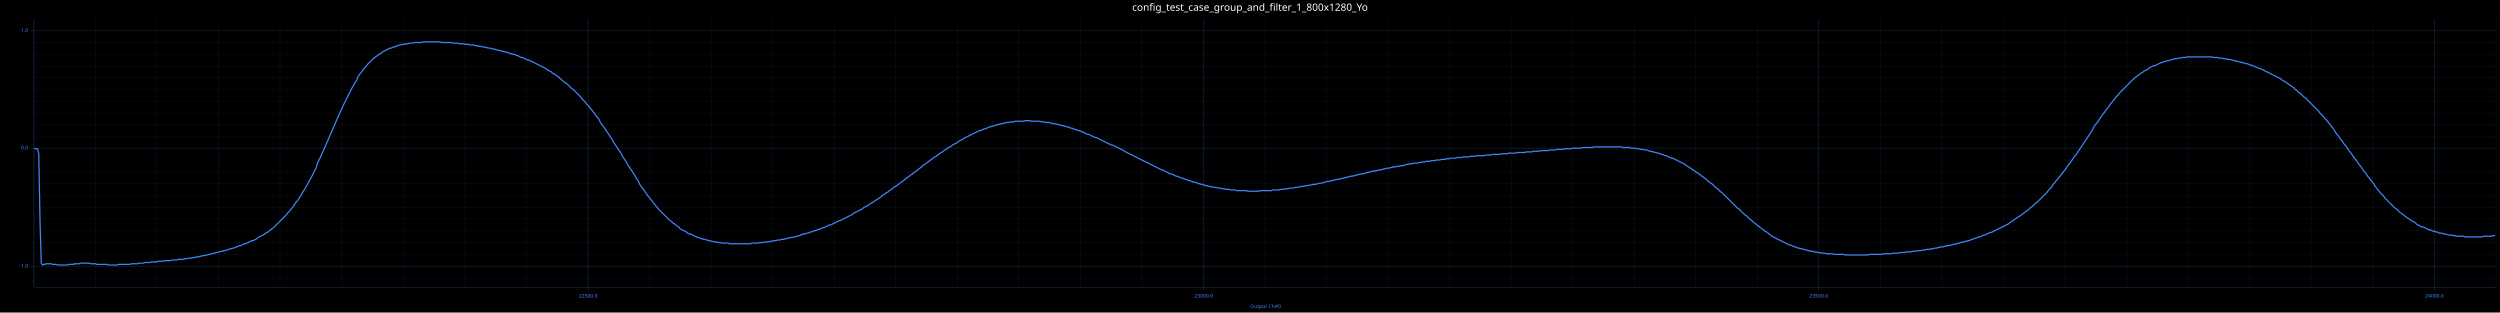
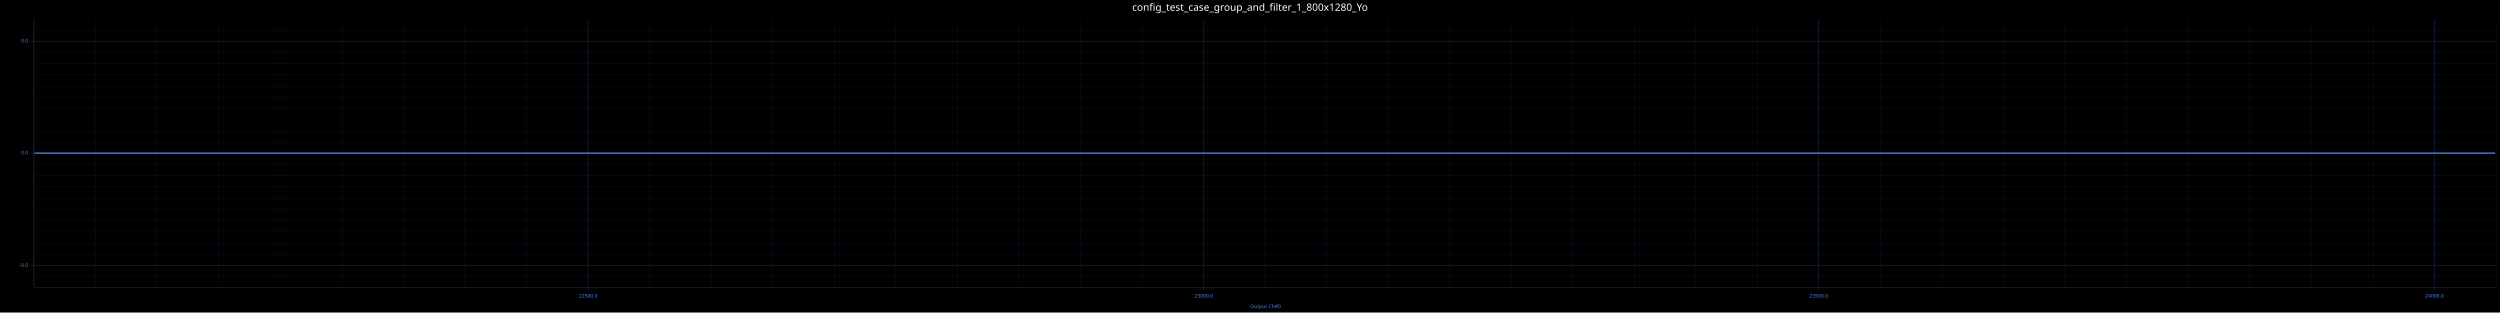
<svg xmlns="http://www.w3.org/2000/svg" width="100%" height="100%" preserveAspectRatio="xMidYMid meet" viewBox="0 0 4000 500">
  <rect x="0" y="0" width="4000" height="500" opacity="1" fill="#000000" stroke="none" />
  <text x="2000" y="5" dy="0.76em" text-anchor="middle" font-family="sans-serif" font-size="16.129" opacity="1" fill="#FFFFFF">
config_test_case_group_and_filter_1_800x1280_Yo
</text>
  <line opacity="0.1" stroke="#4285F4" stroke-width="1" x1="55" y1="459" x2="55" y2="31" />
  <line opacity="0.1" stroke="#4285F4" stroke-width="1" x1="153" y1="459" x2="153" y2="31" />
  <line opacity="0.1" stroke="#4285F4" stroke-width="1" x1="251" y1="459" x2="251" y2="31" />
  <line opacity="0.1" stroke="#4285F4" stroke-width="1" x1="350" y1="459" x2="350" y2="31" />
  <line opacity="0.1" stroke="#4285F4" stroke-width="1" x1="448" y1="459" x2="448" y2="31" />
  <line opacity="0.1" stroke="#4285F4" stroke-width="1" x1="547" y1="459" x2="547" y2="31" />
  <line opacity="0.1" stroke="#4285F4" stroke-width="1" x1="645" y1="459" x2="645" y2="31" />
  <line opacity="0.1" stroke="#4285F4" stroke-width="1" x1="744" y1="459" x2="744" y2="31" />
  <line opacity="0.1" stroke="#4285F4" stroke-width="1" x1="842" y1="459" x2="842" y2="31" />
  <line opacity="0.1" stroke="#4285F4" stroke-width="1" x1="941" y1="459" x2="941" y2="31" />
  <line opacity="0.1" stroke="#4285F4" stroke-width="1" x1="1039" y1="459" x2="1039" y2="31" />
  <line opacity="0.1" stroke="#4285F4" stroke-width="1" x1="1138" y1="459" x2="1138" y2="31" />
  <line opacity="0.1" stroke="#4285F4" stroke-width="1" x1="1236" y1="459" x2="1236" y2="31" />
  <line opacity="0.1" stroke="#4285F4" stroke-width="1" x1="1335" y1="459" x2="1335" y2="31" />
  <line opacity="0.1" stroke="#4285F4" stroke-width="1" x1="1433" y1="459" x2="1433" y2="31" />
  <line opacity="0.1" stroke="#4285F4" stroke-width="1" x1="1532" y1="459" x2="1532" y2="31" />
  <line opacity="0.1" stroke="#4285F4" stroke-width="1" x1="1630" y1="459" x2="1630" y2="31" />
  <line opacity="0.1" stroke="#4285F4" stroke-width="1" x1="1729" y1="459" x2="1729" y2="31" />
  <line opacity="0.1" stroke="#4285F4" stroke-width="1" x1="1827" y1="459" x2="1827" y2="31" />
  <line opacity="0.1" stroke="#4285F4" stroke-width="1" x1="1926" y1="459" x2="1926" y2="31" />
  <line opacity="0.1" stroke="#4285F4" stroke-width="1" x1="2024" y1="459" x2="2024" y2="31" />
  <line opacity="0.1" stroke="#4285F4" stroke-width="1" x1="2122" y1="459" x2="2122" y2="31" />
  <line opacity="0.1" stroke="#4285F4" stroke-width="1" x1="2221" y1="459" x2="2221" y2="31" />
  <line opacity="0.1" stroke="#4285F4" stroke-width="1" x1="2319" y1="459" x2="2319" y2="31" />
  <line opacity="0.1" stroke="#4285F4" stroke-width="1" x1="2418" y1="459" x2="2418" y2="31" />
  <line opacity="0.1" stroke="#4285F4" stroke-width="1" x1="2516" y1="459" x2="2516" y2="31" />
  <line opacity="0.1" stroke="#4285F4" stroke-width="1" x1="2615" y1="459" x2="2615" y2="31" />
  <line opacity="0.1" stroke="#4285F4" stroke-width="1" x1="2713" y1="459" x2="2713" y2="31" />
  <line opacity="0.1" stroke="#4285F4" stroke-width="1" x1="2812" y1="459" x2="2812" y2="31" />
  <line opacity="0.1" stroke="#4285F4" stroke-width="1" x1="2910" y1="459" x2="2910" y2="31" />
  <line opacity="0.1" stroke="#4285F4" stroke-width="1" x1="3009" y1="459" x2="3009" y2="31" />
  <line opacity="0.1" stroke="#4285F4" stroke-width="1" x1="3107" y1="459" x2="3107" y2="31" />
  <line opacity="0.1" stroke="#4285F4" stroke-width="1" x1="3206" y1="459" x2="3206" y2="31" />
  <line opacity="0.1" stroke="#4285F4" stroke-width="1" x1="3304" y1="459" x2="3304" y2="31" />
  <line opacity="0.1" stroke="#4285F4" stroke-width="1" x1="3403" y1="459" x2="3403" y2="31" />
  <line opacity="0.1" stroke="#4285F4" stroke-width="1" x1="3501" y1="459" x2="3501" y2="31" />
  <line opacity="0.1" stroke="#4285F4" stroke-width="1" x1="3600" y1="459" x2="3600" y2="31" />
  <line opacity="0.1" stroke="#4285F4" stroke-width="1" x1="3698" y1="459" x2="3698" y2="31" />
  <line opacity="0.1" stroke="#4285F4" stroke-width="1" x1="3797" y1="459" x2="3797" y2="31" />
  <line opacity="0.1" stroke="#4285F4" stroke-width="1" x1="3895" y1="459" x2="3895" y2="31" />
  <line opacity="0.1" stroke="#4285F4" stroke-width="1" x1="3994" y1="459" x2="3994" y2="31" />
-   <line opacity="0.1" stroke="#4285F4" stroke-width="1" x1="55" y1="445" x2="3994" y2="445" />
-   <line opacity="0.1" stroke="#4285F4" stroke-width="1" x1="55" y1="426" x2="3994" y2="426" />
+   <line opacity="0.1" stroke="#4285F4" stroke-width="1" x1="55" y1="443" x2="3994" y2="443" />
+   <line opacity="0.1" stroke="#4285F4" stroke-width="1" x1="55" y1="425" x2="3994" y2="425" />
  <line opacity="0.1" stroke="#4285F4" stroke-width="1" x1="55" y1="407" x2="3994" y2="407" />
-   <line opacity="0.1" stroke="#4285F4" stroke-width="1" x1="55" y1="388" x2="3994" y2="388" />
-   <line opacity="0.1" stroke="#4285F4" stroke-width="1" x1="55" y1="369" x2="3994" y2="369" />
-   <line opacity="0.1" stroke="#4285F4" stroke-width="1" x1="55" y1="350" x2="3994" y2="350" />
-   <line opacity="0.1" stroke="#4285F4" stroke-width="1" x1="55" y1="332" x2="3994" y2="332" />
-   <line opacity="0.1" stroke="#4285F4" stroke-width="1" x1="55" y1="313" x2="3994" y2="313" />
-   <line opacity="0.1" stroke="#4285F4" stroke-width="1" x1="55" y1="294" x2="3994" y2="294" />
-   <line opacity="0.1" stroke="#4285F4" stroke-width="1" x1="55" y1="275" x2="3994" y2="275" />
-   <line opacity="0.1" stroke="#4285F4" stroke-width="1" x1="55" y1="256" x2="3994" y2="256" />
-   <line opacity="0.1" stroke="#4285F4" stroke-width="1" x1="55" y1="237" x2="3994" y2="237" />
-   <line opacity="0.1" stroke="#4285F4" stroke-width="1" x1="55" y1="219" x2="3994" y2="219" />
-   <line opacity="0.1" stroke="#4285F4" stroke-width="1" x1="55" y1="200" x2="3994" y2="200" />
-   <line opacity="0.1" stroke="#4285F4" stroke-width="1" x1="55" y1="181" x2="3994" y2="181" />
-   <line opacity="0.1" stroke="#4285F4" stroke-width="1" x1="55" y1="162" x2="3994" y2="162" />
-   <line opacity="0.1" stroke="#4285F4" stroke-width="1" x1="55" y1="143" x2="3994" y2="143" />
-   <line opacity="0.1" stroke="#4285F4" stroke-width="1" x1="55" y1="124" x2="3994" y2="124" />
-   <line opacity="0.1" stroke="#4285F4" stroke-width="1" x1="55" y1="106" x2="3994" y2="106" />
-   <line opacity="0.1" stroke="#4285F4" stroke-width="1" x1="55" y1="87" x2="3994" y2="87" />
-   <line opacity="0.1" stroke="#4285F4" stroke-width="1" x1="55" y1="68" x2="3994" y2="68" />
+   <line opacity="0.1" stroke="#4285F4" stroke-width="1" x1="55" y1="389" x2="3994" y2="389" />
+   <line opacity="0.1" stroke="#4285F4" stroke-width="1" x1="55" y1="371" x2="3994" y2="371" />
+   <line opacity="0.1" stroke="#4285F4" stroke-width="1" x1="55" y1="353" x2="3994" y2="353" />
+   <line opacity="0.1" stroke="#4285F4" stroke-width="1" x1="55" y1="335" x2="3994" y2="335" />
+   <line opacity="0.1" stroke="#4285F4" stroke-width="1" x1="55" y1="317" x2="3994" y2="317" />
+   <line opacity="0.1" stroke="#4285F4" stroke-width="1" x1="55" y1="299" x2="3994" y2="299" />
+   <line opacity="0.1" stroke="#4285F4" stroke-width="1" x1="55" y1="281" x2="3994" y2="281" />
+   <line opacity="0.1" stroke="#4285F4" stroke-width="1" x1="55" y1="263" x2="3994" y2="263" />
+   <line opacity="0.1" stroke="#4285F4" stroke-width="1" x1="55" y1="245" x2="3994" y2="245" />
+   <line opacity="0.1" stroke="#4285F4" stroke-width="1" x1="55" y1="228" x2="3994" y2="228" />
+   <line opacity="0.1" stroke="#4285F4" stroke-width="1" x1="55" y1="210" x2="3994" y2="210" />
+   <line opacity="0.1" stroke="#4285F4" stroke-width="1" x1="55" y1="192" x2="3994" y2="192" />
+   <line opacity="0.1" stroke="#4285F4" stroke-width="1" x1="55" y1="174" x2="3994" y2="174" />
+   <line opacity="0.1" stroke="#4285F4" stroke-width="1" x1="55" y1="156" x2="3994" y2="156" />
+   <line opacity="0.1" stroke="#4285F4" stroke-width="1" x1="55" y1="138" x2="3994" y2="138" />
+   <line opacity="0.1" stroke="#4285F4" stroke-width="1" x1="55" y1="120" x2="3994" y2="120" />
+   <line opacity="0.1" stroke="#4285F4" stroke-width="1" x1="55" y1="102" x2="3994" y2="102" />
+   <line opacity="0.1" stroke="#4285F4" stroke-width="1" x1="55" y1="84" x2="3994" y2="84" />
+   <line opacity="0.1" stroke="#4285F4" stroke-width="1" x1="55" y1="66" x2="3994" y2="66" />
+   <line opacity="0.1" stroke="#4285F4" stroke-width="1" x1="55" y1="48" x2="3994" y2="48" />
  <text x="2025" y="495" dy="-0.5ex" text-anchor="middle" font-family="sans-serif" font-size="8.065" opacity="1" fill="#4285F4">
Output Ch#0
</text>
  <line opacity="0.2" stroke="#4285F4" stroke-width="1" x1="941" y1="459" x2="941" y2="31" />
  <line opacity="0.2" stroke="#4285F4" stroke-width="1" x1="1926" y1="459" x2="1926" y2="31" />
  <line opacity="0.2" stroke="#4285F4" stroke-width="1" x1="2910" y1="459" x2="2910" y2="31" />
  <line opacity="0.2" stroke="#4285F4" stroke-width="1" x1="3895" y1="459" x2="3895" y2="31" />
-   <line opacity="0.2" stroke="#4285F4" stroke-width="1" x1="55" y1="426" x2="3994" y2="426" />
-   <line opacity="0.2" stroke="#4285F4" stroke-width="1" x1="55" y1="237" x2="3994" y2="237" />
-   <line opacity="0.2" stroke="#4285F4" stroke-width="1" x1="55" y1="49" x2="3994" y2="49" />
+   <line opacity="0.2" stroke="#4285F4" stroke-width="1" x1="55" y1="425" x2="3994" y2="425" />
+   <line opacity="0.2" stroke="#4285F4" stroke-width="1" x1="55" y1="245" x2="3994" y2="245" />
+   <line opacity="0.2" stroke="#4285F4" stroke-width="1" x1="55" y1="66" x2="3994" y2="66" />
  <polyline fill="none" opacity="0.3" stroke="#4285F4" stroke-width="1" points="54,31 54,459 " />
-   <text x="45" y="426" dy="0.5ex" text-anchor="end" font-family="sans-serif" font-size="8.065" opacity="1" fill="#4285F4">
- -1.0
+   <text x="45" y="425" dy="0.5ex" text-anchor="end" font-family="sans-serif" font-size="8.065" opacity="1" fill="#4285F4">
+ -0.0
</text>
-   <polyline fill="none" opacity="0.3" stroke="#4285F4" stroke-width="1" points="49,426 54,426 " />
-   <text x="45" y="237" dy="0.5ex" text-anchor="end" font-family="sans-serif" font-size="8.065" opacity="1" fill="#4285F4">
+   <polyline fill="none" opacity="0.3" stroke="#4285F4" stroke-width="1" points="49,425 54,425 " />
+   <text x="45" y="245" dy="0.5ex" text-anchor="end" font-family="sans-serif" font-size="8.065" opacity="1" fill="#4285F4">
0.0
</text>
-   <polyline fill="none" opacity="0.3" stroke="#4285F4" stroke-width="1" points="49,237 54,237 " />
-   <text x="45" y="49" dy="0.5ex" text-anchor="end" font-family="sans-serif" font-size="8.065" opacity="1" fill="#4285F4">
- 1.0
+   <polyline fill="none" opacity="0.3" stroke="#4285F4" stroke-width="1" points="49,245 54,245 " />
+   <text x="45" y="66" dy="0.5ex" text-anchor="end" font-family="sans-serif" font-size="8.065" opacity="1" fill="#4285F4">
+ 0.0
</text>
-   <polyline fill="none" opacity="0.3" stroke="#4285F4" stroke-width="1" points="49,49 54,49 " />
+   <polyline fill="none" opacity="0.3" stroke="#4285F4" stroke-width="1" points="49,66 54,66 " />
  <polyline fill="none" opacity="0.3" stroke="#4285F4" stroke-width="1" points="55,460 3994,460 " />
  <text x="941" y="470" dy="0.76em" text-anchor="middle" font-family="sans-serif" font-size="8.065" opacity="1" fill="#4285F4">
22500.0
</text>
  <polyline fill="none" opacity="0.3" stroke="#4285F4" stroke-width="1" points="941,460 941,465 " />
  <text x="1926" y="470" dy="0.76em" text-anchor="middle" font-family="sans-serif" font-size="8.065" opacity="1" fill="#4285F4">
23000.0
</text>
  <polyline fill="none" opacity="0.3" stroke="#4285F4" stroke-width="1" points="1926,460 1926,465 " />
  <text x="2910" y="470" dy="0.76em" text-anchor="middle" font-family="sans-serif" font-size="8.065" opacity="1" fill="#4285F4">
23500.0
</text>
  <polyline fill="none" opacity="0.3" stroke="#4285F4" stroke-width="1" points="2910,460 2910,465 " />
  <text x="3895" y="470" dy="0.76em" text-anchor="middle" font-family="sans-serif" font-size="8.065" opacity="1" fill="#4285F4">
24000.0
</text>
  <polyline fill="none" opacity="0.3" stroke="#4285F4" stroke-width="1" points="3895,460 3895,465 " />
-   <polyline fill="none" opacity="1" stroke="#4285F4" stroke-width="2" points="55,237 56,238 58,238 60,238 62,246 64,352 66,421 68,424 70,423 72,423 74,422 76,422 78,422 80,422 82,422 84,423 86,423 88,423 90,423 92,424 94,424 96,424 98,424 100,424 102,424 104,424 106,424 108,424 110,423 112,423 114,423 116,423 118,423 119,422 121,422 123,422 125,422 127,422 129,421 131,421 133,421 135,421 137,421 139,421 141,421 143,421 145,422 147,422 149,422 151,422 153,422 155,423 157,423 159,423 161,423 163,423 165,423 167,423 169,423 171,423 173,424 175,424 177,424 179,424 181,424 183,424 184,424 186,424 188,424 190,423 192,423 194,423 196,423 198,423 200,423 202,423 204,423 206,423 208,423 210,422 212,422 214,422 216,422 218,422 220,422 222,421 224,421 226,421 228,421 230,421 232,420 234,420 236,420 238,420 240,420 242,419 244,419 246,419 248,419 249,419 251,419 253,418 255,418 257,418 259,418 261,418 263,417 265,417 267,417 269,417 271,417 273,417 275,416 277,416 279,416 281,416 283,416 285,415 287,415 289,415 291,415 293,415 295,414 297,414 299,414 301,413 303,413 305,413 307,413 309,412 311,412 313,412 314,411 316,411 318,411 320,410 322,410 324,409 326,409 328,409 330,408 332,408 334,407 336,407 338,406 340,406 342,405 344,405 346,404 348,404 350,403 352,403 354,402 356,402 358,401 360,401 362,400 364,400 366,399 368,398 370,398 372,397 374,397 376,396 377,395 379,395 381,394 383,393 385,393 387,392 389,391 391,390 393,390 395,389 397,388 399,387 401,386 403,385 405,385 407,384 409,383 411,382 413,380 415,379 417,378 419,377 421,376 423,375 425,373 427,372 429,371 431,369 433,368 435,366 437,365 439,363 441,361 442,360 444,358 446,356 448,354 450,352 452,350 454,348 456,346 458,344 460,341 462,339 464,337 466,334 468,332 470,329 472,326 474,323 476,321 478,318 480,315 482,312 484,308 486,305 488,302 490,298 492,295 494,291 496,287 498,284 500,280 502,276 504,272 506,268 507,264 509,259 511,255 513,251 515,246 517,242 519,237 521,233 523,228 525,224 527,219 529,214 531,210 533,205 535,201 537,196 539,191 541,187 543,182 545,178 547,174 549,169 551,165 553,161 555,157 557,153 559,149 561,145 563,141 565,138 567,134 569,131 571,128 572,124 574,121 576,118 578,116 580,113 582,110 584,108 586,106 588,103 590,101 592,99 594,97 596,95 598,93 600,92 602,90 604,89 606,87 608,86 610,85 612,83 614,82 616,81 618,80 620,79 622,78 624,77 626,77 628,76 630,75 632,75 634,74 636,73 637,73 639,72 641,72 643,71 645,71 647,71 649,70 651,70 653,70 655,69 657,69 659,69 661,69 663,68 665,68 667,68 669,68 671,68 673,68 675,68 677,67 679,67 681,67 683,67 685,67 687,67 689,67 691,67 693,67 695,67 697,67 699,67 700,67 702,67 704,67 706,68 708,68 710,68 712,68 714,68 716,68 718,68 720,68 722,68 724,69 726,69 728,69 730,69 732,69 734,70 736,70 738,70 740,70 742,70 744,71 746,71 748,71 750,71 752,72 754,72 756,72 758,72 760,73 762,73 764,73 765,74 767,74 769,74 771,75 773,75 775,75 777,76 779,76 781,77 783,77 785,77 787,78 789,78 791,79 793,79 795,80 797,80 799,81 801,81 803,82 805,82 807,83 809,83 811,84 813,84 815,85 817,86 819,86 821,87 823,87 825,88 827,89 829,89 830,90 832,91 834,92 836,92 838,93 840,94 842,95 844,96 846,96 848,97 850,98 852,99 854,100 856,101 858,102 860,103 862,104 864,105 866,106 868,107 870,108 872,109 874,110 876,112 878,113 880,114 882,115 884,117 886,118 888,119 890,121 892,122 894,123 895,125 897,126 899,128 901,130 903,131 905,133 907,134 909,136 911,138 913,140 915,142 917,143 919,145 921,147 923,149 925,151 927,153 929,155 931,158 933,160 935,162 937,164 939,167 941,169 943,171 945,174 947,176 949,179 951,181 953,184 955,187 957,189 959,192 960,195 962,198 964,201 966,203 968,206 970,209 972,212 974,215 976,218 978,221 980,224 982,228 984,231 986,234 988,237 990,240 992,243 994,246 996,250 998,253 1000,256 1002,259 1004,263 1006,266 1008,269 1010,272 1012,275 1014,278 1016,281 1018,285 1020,288 1022,291 1023,294 1025,297 1027,300 1029,302 1031,305 1033,308 1035,311 1037,314 1039,316 1041,319 1043,321 1045,324 1047,326 1049,329 1051,331 1053,334 1055,336 1057,338 1059,340 1061,342 1063,344 1065,346 1067,348 1069,350 1071,352 1073,353 1075,355 1077,357 1079,358 1081,360 1083,361 1085,363 1087,364 1088,366 1090,367 1092,368 1094,369 1096,370 1098,371 1100,373 1102,374 1104,374 1106,375 1108,376 1110,377 1112,378 1114,379 1116,380 1118,380 1120,381 1122,382 1124,382 1126,383 1128,383 1130,384 1132,384 1134,385 1136,385 1138,386 1140,386 1142,387 1144,387 1146,387 1148,388 1150,388 1152,388 1153,388 1155,389 1157,389 1159,389 1161,389 1163,389 1165,389 1167,390 1169,390 1171,390 1173,390 1175,390 1177,390 1179,390 1181,390 1183,390 1185,390 1187,390 1189,390 1191,390 1193,390 1195,390 1197,390 1199,390 1201,390 1203,389 1205,389 1207,389 1209,389 1211,389 1213,389 1215,388 1217,388 1218,388 1220,388 1222,388 1224,387 1226,387 1228,387 1230,387 1232,386 1234,386 1236,386 1238,385 1240,385 1242,385 1244,384 1246,384 1248,384 1250,383 1252,383 1254,383 1256,382 1258,382 1260,381 1262,381 1264,380 1266,380 1268,380 1270,379 1272,379 1274,378 1276,378 1278,377 1280,377 1281,376 1283,375 1285,375 1287,374 1289,374 1291,373 1293,373 1295,372 1297,371 1299,371 1301,370 1303,369 1305,369 1307,368 1309,367 1311,367 1313,366 1315,365 1317,364 1319,364 1321,363 1323,362 1325,361 1327,360 1329,360 1331,359 1333,358 1335,357 1337,356 1339,355 1341,354 1343,353 1345,353 1346,352 1348,351 1350,350 1352,349 1354,348 1356,347 1358,346 1360,345 1362,344 1364,343 1366,341 1368,340 1370,339 1372,338 1374,337 1376,336 1378,335 1380,334 1382,332 1384,331 1386,330 1388,329 1390,328 1392,326 1394,325 1396,324 1398,323 1400,321 1402,320 1404,319 1406,317 1408,316 1410,315 1411,313 1413,312 1415,311 1417,309 1419,308 1421,307 1423,305 1425,304 1427,302 1429,301 1431,299 1433,298 1435,297 1437,295 1439,294 1441,292 1443,291 1445,289 1447,288 1449,286 1451,285 1453,283 1455,282 1457,280 1459,279 1461,277 1463,276 1465,274 1467,273 1469,271 1471,270 1473,268 1475,267 1476,265 1478,264 1480,263 1482,261 1484,260 1486,258 1488,257 1490,255 1492,254 1494,252 1496,251 1498,250 1500,248 1502,247 1504,245 1506,244 1508,243 1510,241 1512,240 1514,239 1516,237 1518,236 1520,235 1522,234 1524,232 1526,231 1528,230 1530,229 1532,228 1534,226 1536,225 1538,224 1540,223 1541,222 1543,221 1545,220 1547,219 1549,218 1551,217 1553,216 1555,215 1557,214 1559,213 1561,212 1563,211 1565,210 1567,209 1569,209 1571,208 1573,207 1575,206 1577,206 1579,205 1581,204 1583,203 1585,203 1587,202 1589,202 1591,201 1593,200 1595,200 1597,199 1599,199 1601,198 1603,198 1604,198 1606,197 1608,197 1610,196 1612,196 1614,196 1616,195 1618,195 1620,195 1622,195 1624,194 1626,194 1628,194 1630,194 1632,194 1634,194 1636,194 1638,194 1640,193 1642,193 1644,193 1646,193 1648,193 1650,194 1652,194 1654,194 1656,194 1658,194 1660,194 1662,194 1664,194 1666,195 1668,195 1669,195 1671,195 1673,196 1675,196 1677,196 1679,196 1681,197 1683,197 1685,198 1687,198 1689,198 1691,199 1693,199 1695,200 1697,200 1699,201 1701,201 1703,202 1705,202 1707,203 1709,203 1711,204 1713,205 1715,205 1717,206 1719,207 1721,207 1723,208 1725,209 1727,209 1729,210 1731,211 1733,211 1734,212 1736,213 1738,214 1740,215 1742,215 1744,216 1746,217 1748,218 1750,219 1752,220 1754,220 1756,221 1758,222 1760,223 1762,224 1764,225 1766,226 1768,227 1770,228 1772,229 1774,230 1776,231 1778,232 1780,232 1782,233 1784,234 1786,235 1788,236 1790,237 1792,238 1794,239 1796,240 1798,241 1799,242 1801,243 1803,244 1805,245 1807,246 1809,247 1811,248 1813,249 1815,250 1817,251 1819,252 1821,253 1823,254 1825,255 1827,256 1829,257 1831,258 1833,259 1835,260 1837,261 1839,262 1841,263 1843,264 1845,265 1847,266 1849,267 1851,268 1853,269 1855,270 1857,271 1859,272 1861,272 1863,273 1864,274 1866,275 1868,276 1870,277 1872,278 1874,278 1876,279 1878,280 1880,281 1882,282 1884,282 1886,283 1888,284 1890,285 1892,285 1894,286 1896,287 1898,287 1900,288 1902,289 1904,289 1906,290 1908,291 1910,291 1912,292 1914,292 1916,293 1918,294 1920,294 1922,295 1924,295 1926,296 1927,296 1929,297 1931,297 1933,298 1935,298 1937,299 1939,299 1941,299 1943,300 1945,300 1947,300 1949,301 1951,301 1953,301 1955,302 1957,302 1959,302 1961,303 1963,303 1965,303 1967,303 1969,304 1971,304 1973,304 1975,304 1977,304 1979,305 1981,305 1983,305 1985,305 1987,305 1989,305 1991,305 1992,305 1994,305 1996,306 1998,306 2000,306 2002,306 2004,306 2006,306 2008,306 2010,306 2012,306 2014,306 2016,305 2018,305 2020,305 2022,305 2024,305 2026,305 2028,305 2030,305 2032,305 2034,305 2036,304 2038,304 2040,304 2042,304 2044,304 2046,304 2048,303 2050,303 2052,303 2054,303 2056,302 2057,302 2059,302 2061,302 2063,301 2065,301 2067,301 2069,301 2071,300 2073,300 2075,300 2077,299 2079,299 2081,299 2083,298 2085,298 2087,298 2089,297 2091,297 2093,297 2095,296 2097,296 2099,296 2101,295 2103,295 2105,295 2107,294 2109,294 2111,293 2113,293 2115,293 2117,292 2119,292 2121,291 2122,291 2124,290 2126,290 2128,290 2130,289 2132,289 2134,288 2136,288 2138,287 2140,287 2142,287 2144,286 2146,286 2148,285 2150,285 2152,284 2154,284 2156,283 2158,283 2160,282 2162,282 2164,282 2166,281 2168,281 2170,280 2172,280 2174,279 2176,279 2178,278 2180,278 2182,278 2184,277 2186,277 2187,276 2189,276 2191,275 2193,275 2195,274 2197,274 2199,274 2201,273 2203,273 2205,272 2207,272 2209,272 2211,271 2213,271 2215,270 2217,270 2219,269 2221,269 2223,269 2225,268 2227,268 2229,267 2231,267 2233,267 2235,266 2237,266 2239,266 2241,265 2243,265 2245,265 2247,264 2249,264 2250,263 2252,263 2254,263 2256,262 2258,262 2260,262 2262,261 2264,261 2266,261 2268,261 2270,260 2272,260 2274,260 2276,259 2278,259 2280,259 2282,258 2284,258 2286,258 2288,258 2290,257 2292,257 2294,257 2296,257 2298,256 2300,256 2302,256 2304,256 2306,255 2308,255 2310,255 2312,255 2314,254 2315,254 2317,254 2319,254 2321,253 2323,253 2325,253 2327,253 2329,253 2331,252 2333,252 2335,252 2337,252 2339,252 2341,251 2343,251 2345,251 2347,251 2349,251 2351,251 2353,250 2355,250 2357,250 2359,250 2361,250 2363,249 2365,249 2367,249 2369,249 2371,249 2373,249 2375,249 2377,248 2379,248 2380,248 2382,248 2384,248 2386,248 2388,247 2390,247 2392,247 2394,247 2396,247 2398,247 2400,247 2402,246 2404,246 2406,246 2408,246 2410,246 2412,246 2414,245 2416,245 2418,245 2420,245 2422,245 2424,245 2426,245 2428,244 2430,244 2432,244 2434,244 2436,244 2438,244 2440,244 2442,243 2444,243 2445,243 2447,243 2449,243 2451,243 2453,242 2455,242 2457,242 2459,242 2461,242 2463,242 2465,241 2467,241 2469,241 2471,241 2473,241 2475,241 2477,241 2479,240 2481,240 2483,240 2485,240 2487,240 2489,240 2491,239 2493,239 2495,239 2497,239 2499,239 2501,239 2503,238 2505,238 2507,238 2508,238 2510,238 2512,238 2514,238 2516,237 2518,237 2520,237 2522,237 2524,237 2526,237 2528,237 2530,237 2532,236 2534,236 2536,236 2538,236 2540,236 2542,236 2544,236 2546,236 2548,236 2550,235 2552,235 2554,235 2556,235 2558,235 2560,235 2562,235 2564,235 2566,235 2568,235 2570,235 2572,235 2573,235 2575,235 2577,235 2579,235 2581,235 2583,235 2585,235 2587,235 2589,235 2591,235 2593,235 2595,235 2597,236 2599,236 2601,236 2603,236 2605,236 2607,236 2609,237 2611,237 2613,237 2615,237 2617,237 2619,238 2621,238 2623,238 2625,239 2627,239 2629,239 2631,240 2633,240 2635,240 2637,241 2638,241 2640,242 2642,242 2644,243 2646,243 2648,244 2650,244 2652,245 2654,245 2656,246 2658,247 2660,247 2662,248 2664,249 2666,249 2668,250 2670,251 2672,252 2674,253 2676,253 2678,254 2680,255 2682,256 2684,257 2686,258 2688,259 2690,260 2692,261 2694,262 2696,263 2698,265 2700,266 2702,267 2703,268 2705,269 2707,271 2709,272 2711,273 2713,275 2715,276 2717,277 2719,279 2721,280 2723,282 2725,283 2727,285 2729,286 2731,288 2733,290 2735,291 2737,293 2739,294 2741,296 2743,298 2745,300 2747,301 2749,303 2751,305 2753,307 2755,308 2757,310 2759,312 2761,314 2763,316 2765,318 2767,320 2768,321 2770,323 2772,325 2774,327 2776,329 2778,331 2780,333 2782,334 2784,336 2786,338 2788,340 2790,342 2792,344 2794,345 2796,347 2798,349 2800,351 2802,352 2804,354 2806,356 2808,357 2810,359 2812,361 2814,362 2816,364 2818,365 2820,367 2822,368 2824,370 2826,371 2828,372 2830,374 2831,375 2833,376 2835,378 2837,379 2839,380 2841,381 2843,382 2845,383 2847,384 2849,385 2851,386 2853,387 2855,388 2857,389 2859,390 2861,391 2863,392 2865,392 2867,393 2869,394 2871,395 2873,395 2875,396 2877,397 2879,397 2881,398 2883,398 2885,399 2887,399 2889,400 2891,400 2893,401 2895,401 2896,402 2898,402 2900,402 2902,403 2904,403 2906,403 2908,404 2910,404 2912,404 2914,405 2916,405 2918,405 2920,405 2922,406 2924,406 2926,406 2928,406 2930,406 2932,406 2934,407 2936,407 2938,407 2940,407 2942,407 2944,407 2946,407 2948,407 2950,407 2952,408 2954,408 2956,408 2958,408 2960,408 2961,408 2963,408 2965,408 2967,408 2969,408 2971,408 2973,408 2975,408 2977,408 2979,408 2981,408 2983,408 2985,408 2987,408 2989,408 2991,407 2993,407 2995,407 2997,407 2999,407 3001,407 3003,407 3005,407 3007,407 3009,407 3011,407 3013,406 3015,406 3017,406 3019,406 3021,406 3023,406 3025,406 3026,406 3028,405 3030,405 3032,405 3034,405 3036,405 3038,405 3040,404 3042,404 3044,404 3046,404 3048,404 3050,403 3052,403 3054,403 3056,403 3058,403 3060,402 3062,402 3064,402 3066,402 3068,401 3070,401 3072,401 3074,401 3076,400 3078,400 3080,400 3082,399 3084,399 3086,399 3088,399 3090,398 3091,398 3093,398 3095,397 3097,397 3099,397 3101,396 3103,396 3105,395 3107,395 3109,395 3111,394 3113,394 3115,393 3117,393 3119,393 3121,392 3123,392 3125,391 3127,391 3129,390 3131,390 3133,389 3135,389 3137,388 3139,388 3141,387 3143,387 3145,386 3147,386 3149,385 3151,385 3153,384 3154,383 3156,383 3158,382 3160,381 3162,381 3164,380 3166,379 3168,379 3170,378 3172,377 3174,376 3176,376 3178,375 3180,374 3182,373 3184,372 3186,372 3188,371 3190,370 3192,369 3194,368 3196,367 3198,366 3200,365 3202,364 3204,363 3206,362 3208,361 3210,360 3212,359 3214,358 3216,356 3218,355 3219,354 3221,353 3223,351 3225,350 3227,349 3229,347 3231,346 3233,345 3235,343 3237,342 3239,340 3241,339 3243,337 3245,336 3247,334 3249,332 3251,331 3253,329 3255,327 3257,325 3259,324 3261,322 3263,320 3265,318 3267,316 3269,314 3271,312 3273,310 3275,308 3277,305 3279,303 3281,301 3283,299 3284,296 3286,294 3288,292 3290,289 3292,287 3294,284 3296,282 3298,279 3300,277 3302,274 3304,272 3306,269 3308,266 3310,263 3312,261 3314,258 3316,255 3318,252 3320,249 3322,247 3324,244 3326,241 3328,238 3330,235 3332,232 3334,229 3336,226 3338,223 3340,220 3342,217 3344,214 3346,211 3348,208 3349,205 3351,202 3353,199 3355,197 3357,194 3359,191 3361,188 3363,185 3365,182 3367,180 3369,177 3371,174 3373,172 3375,169 3377,166 3379,164 3381,161 3383,159 3385,156 3387,154 3389,152 3391,149 3393,147 3395,145 3397,143 3399,141 3401,139 3403,137 3405,135 3407,133 3409,131 3411,129 3412,128 3414,126 3416,124 3418,123 3420,121 3422,120 3424,118 3426,117 3428,116 3430,114 3432,113 3434,112 3436,111 3438,110 3440,108 3442,107 3444,106 3446,105 3448,105 3450,104 3452,103 3454,102 3456,101 3458,100 3460,100 3462,99 3464,98 3466,98 3468,97 3470,97 3472,96 3474,96 3476,95 3477,95 3479,94 3481,94 3483,94 3485,93 3487,93 3489,93 3491,92 3493,92 3495,92 3497,92 3499,91 3501,91 3503,91 3505,91 3507,91 3509,91 3511,91 3513,91 3515,91 3517,91 3519,91 3521,91 3523,91 3525,91 3527,91 3529,91 3531,91 3533,91 3535,91 3537,91 3539,91 3541,92 3542,92 3544,92 3546,92 3548,92 3550,93 3552,93 3554,93 3556,93 3558,94 3560,94 3562,94 3564,95 3566,95 3568,95 3570,96 3572,96 3574,97 3576,97 3578,98 3580,98 3582,99 3584,99 3586,100 3588,100 3590,101 3592,101 3594,102 3596,102 3598,103 3600,104 3602,104 3604,105 3606,106 3607,106 3609,107 3611,108 3613,109 3615,109 3617,110 3619,111 3621,112 3623,113 3625,114 3627,115 3629,116 3631,117 3633,118 3635,119 3637,120 3639,121 3641,122 3643,123 3645,124 3647,125 3649,126 3651,128 3653,129 3655,130 3657,131 3659,133 3661,134 3663,136 3665,137 3667,138 3669,140 3671,141 3672,143 3674,144 3676,146 3678,148 3680,149 3682,151 3684,153 3686,155 3688,156 3690,158 3692,160 3694,162 3696,164 3698,166 3700,168 3702,170 3704,172 3706,174 3708,176 3710,178 3712,181 3714,183 3716,185 3718,187 3720,190 3722,192 3724,194 3726,197 3728,199 3730,202 3732,204 3734,207 3735,209 3737,212 3739,215 3741,217 3743,220 3745,223 3747,225 3749,228 3751,231 3753,233 3755,236 3757,239 3759,242 3761,244 3763,247 3765,250 3767,253 3769,255 3771,258 3773,261 3775,264 3777,266 3779,269 3781,272 3783,275 3785,277 3787,280 3789,283 3791,285 3793,288 3795,290 3797,293 3799,295 3800,298 3802,300 3804,303 3806,305 3808,308 3810,310 3812,312 3814,314 3816,317 3818,319 3820,321 3822,323 3824,325 3826,327 3828,329 3830,331 3832,333 3834,334 3836,336 3838,338 3840,340 3842,341 3844,343 3846,344 3848,346 3850,347 3852,349 3854,350 3856,351 3858,353 3860,354 3862,355 3864,356 3865,357 3867,359 3869,360 3871,361 3873,362 3875,363 3877,363 3879,364 3881,365 3883,366 3885,367 3887,368 3889,368 3891,369 3893,370 3895,370 3897,371 3899,371 3901,372 3903,373 3905,373 3907,373 3909,374 3911,374 3913,375 3915,375 3917,376 3919,376 3921,376 3923,376 3925,377 3927,377 3929,377 3930,378 3932,378 3934,378 3936,378 3938,378 3940,378 3942,378 3944,379 3946,379 3948,379 3950,379 3952,379 3954,379 3956,379 3958,379 3960,379 3962,379 3964,379 3966,379 3968,379 3970,379 3972,379 3974,378 3976,378 3978,378 3980,378 3982,378 3984,378 3986,378 3988,377 3990,377 3992,377 " />
+   <polyline fill="none" opacity="1" stroke="#4285F4" stroke-width="2" points="55,245 56,245 58,245 60,245 62,245 64,245 66,245 68,245 70,245 72,245 74,245 76,245 78,245 80,245 82,245 84,245 86,245 88,245 90,245 92,245 94,245 96,245 98,245 100,245 102,245 104,245 106,245 108,245 110,245 112,245 114,245 116,245 118,245 119,245 121,245 123,245 125,245 127,245 129,245 131,245 133,245 135,245 137,245 139,245 141,245 143,245 145,245 147,245 149,245 151,245 153,245 155,245 157,245 159,245 161,245 163,245 165,245 167,245 169,245 171,245 173,245 175,245 177,245 179,245 181,245 183,245 184,245 186,245 188,245 190,245 192,245 194,245 196,245 198,245 200,245 202,245 204,245 206,245 208,245 210,245 212,245 214,245 216,245 218,245 220,245 222,245 224,245 226,245 228,245 230,245 232,245 234,245 236,245 238,245 240,245 242,245 244,245 246,245 248,245 249,245 251,245 253,245 255,245 257,245 259,245 261,245 263,245 265,245 267,245 269,245 271,245 273,245 275,245 277,245 279,245 281,245 283,245 285,245 287,245 289,245 291,245 293,245 295,245 297,245 299,245 301,245 303,245 305,245 307,245 309,245 311,245 313,245 314,245 316,245 318,245 320,245 322,245 324,245 326,245 328,245 330,245 332,245 334,245 336,245 338,245 340,245 342,245 344,245 346,245 348,245 350,245 352,245 354,245 356,245 358,245 360,245 362,245 364,245 366,245 368,245 370,245 372,245 374,245 376,245 377,245 379,245 381,245 383,245 385,245 387,245 389,245 391,245 393,245 395,245 397,245 399,245 401,245 403,245 405,245 407,245 409,245 411,245 413,245 415,245 417,245 419,245 421,245 423,245 425,245 427,245 429,245 431,245 433,245 435,245 437,245 439,245 441,245 442,245 444,245 446,245 448,245 450,245 452,245 454,245 456,245 458,245 460,245 462,245 464,245 466,245 468,245 470,245 472,245 474,245 476,245 478,245 480,245 482,245 484,245 486,245 488,245 490,245 492,245 494,245 496,245 498,245 500,245 502,245 504,245 506,245 507,245 509,245 511,245 513,245 515,245 517,245 519,245 521,245 523,245 525,245 527,245 529,245 531,245 533,245 535,245 537,245 539,245 541,245 543,245 545,245 547,245 549,245 551,245 553,245 555,245 557,245 559,245 561,245 563,245 565,245 567,245 569,245 571,245 572,245 574,245 576,245 578,245 580,245 582,245 584,245 586,245 588,245 590,245 592,245 594,245 596,245 598,245 600,245 602,245 604,245 606,245 608,245 610,245 612,245 614,245 616,245 618,245 620,245 622,245 624,245 626,245 628,245 630,245 632,245 634,245 636,245 637,245 639,245 641,245 643,245 645,245 647,245 649,245 651,245 653,245 655,245 657,245 659,245 661,245 663,245 665,245 667,245 669,245 671,245 673,245 675,245 677,245 679,245 681,245 683,245 685,245 687,245 689,245 691,245 693,245 695,245 697,245 699,245 700,245 702,245 704,245 706,245 708,245 710,245 712,245 714,245 716,245 718,245 720,245 722,245 724,245 726,245 728,245 730,245 732,245 734,245 736,245 738,245 740,245 742,245 744,245 746,245 748,245 750,245 752,245 754,245 756,245 758,245 760,245 762,245 764,245 765,245 767,245 769,245 771,245 773,245 775,245 777,245 779,245 781,245 783,245 785,245 787,245 789,245 791,245 793,245 795,245 797,245 799,245 801,245 803,245 805,245 807,245 809,245 811,245 813,245 815,245 817,245 819,245 821,245 823,245 825,245 827,245 829,245 830,245 832,245 834,245 836,245 838,245 840,245 842,245 844,245 846,245 848,245 850,245 852,245 854,245 856,245 858,245 860,245 862,245 864,245 866,245 868,245 870,245 872,245 874,245 876,245 878,245 880,245 882,245 884,245 886,245 888,245 890,245 892,245 894,245 895,245 897,245 899,245 901,245 903,245 905,245 907,245 909,245 911,245 913,245 915,245 917,245 919,245 921,245 923,245 925,245 927,245 929,245 931,245 933,245 935,245 937,245 939,245 941,245 943,245 945,245 947,245 949,245 951,245 953,245 955,245 957,245 959,245 960,245 962,245 964,245 966,245 968,245 970,245 972,245 974,245 976,245 978,245 980,245 982,245 984,245 986,245 988,245 990,245 992,245 994,245 996,245 998,245 1000,245 1002,245 1004,245 1006,245 1008,245 1010,245 1012,245 1014,245 1016,245 1018,245 1020,245 1022,245 1023,245 1025,245 1027,245 1029,245 1031,245 1033,245 1035,245 1037,245 1039,245 1041,245 1043,245 1045,245 1047,245 1049,245 1051,245 1053,245 1055,245 1057,245 1059,245 1061,245 1063,245 1065,245 1067,245 1069,245 1071,245 1073,245 1075,245 1077,245 1079,245 1081,245 1083,245 1085,245 1087,245 1088,245 1090,245 1092,245 1094,245 1096,245 1098,245 1100,245 1102,245 1104,245 1106,245 1108,245 1110,245 1112,245 1114,245 1116,245 1118,245 1120,245 1122,245 1124,245 1126,245 1128,245 1130,245 1132,245 1134,245 1136,245 1138,245 1140,245 1142,245 1144,245 1146,245 1148,245 1150,245 1152,245 1153,245 1155,245 1157,245 1159,245 1161,245 1163,245 1165,245 1167,245 1169,245 1171,245 1173,245 1175,245 1177,245 1179,245 1181,245 1183,245 1185,245 1187,245 1189,245 1191,245 1193,245 1195,245 1197,245 1199,245 1201,245 1203,245 1205,245 1207,245 1209,245 1211,245 1213,245 1215,245 1217,245 1218,245 1220,245 1222,245 1224,245 1226,245 1228,245 1230,245 1232,245 1234,245 1236,245 1238,245 1240,245 1242,245 1244,245 1246,245 1248,245 1250,245 1252,245 1254,245 1256,245 1258,245 1260,245 1262,245 1264,245 1266,245 1268,245 1270,245 1272,245 1274,245 1276,245 1278,245 1280,245 1281,245 1283,245 1285,245 1287,245 1289,245 1291,245 1293,245 1295,245 1297,245 1299,245 1301,245 1303,245 1305,245 1307,245 1309,245 1311,245 1313,245 1315,245 1317,245 1319,245 1321,245 1323,245 1325,245 1327,245 1329,245 1331,245 1333,245 1335,245 1337,245 1339,245 1341,245 1343,245 1345,245 1346,245 1348,245 1350,245 1352,245 1354,245 1356,245 1358,245 1360,245 1362,245 1364,245 1366,245 1368,245 1370,245 1372,245 1374,245 1376,245 1378,245 1380,245 1382,245 1384,245 1386,245 1388,245 1390,245 1392,245 1394,245 1396,245 1398,245 1400,245 1402,245 1404,245 1406,245 1408,245 1410,245 1411,245 1413,245 1415,245 1417,245 1419,245 1421,245 1423,245 1425,245 1427,245 1429,245 1431,245 1433,245 1435,245 1437,245 1439,245 1441,245 1443,245 1445,245 1447,245 1449,245 1451,245 1453,245 1455,245 1457,245 1459,245 1461,245 1463,245 1465,245 1467,245 1469,245 1471,245 1473,245 1475,245 1476,245 1478,245 1480,245 1482,245 1484,245 1486,245 1488,245 1490,245 1492,245 1494,245 1496,245 1498,245 1500,245 1502,245 1504,245 1506,245 1508,245 1510,245 1512,245 1514,245 1516,245 1518,245 1520,245 1522,245 1524,245 1526,245 1528,245 1530,245 1532,245 1534,245 1536,245 1538,245 1540,245 1541,245 1543,245 1545,245 1547,245 1549,245 1551,245 1553,245 1555,245 1557,245 1559,245 1561,245 1563,245 1565,245 1567,245 1569,245 1571,245 1573,245 1575,245 1577,245 1579,245 1581,245 1583,245 1585,245 1587,245 1589,245 1591,245 1593,245 1595,245 1597,245 1599,245 1601,245 1603,245 1604,245 1606,245 1608,245 1610,245 1612,245 1614,245 1616,245 1618,245 1620,245 1622,245 1624,245 1626,245 1628,245 1630,245 1632,245 1634,245 1636,245 1638,245 1640,245 1642,245 1644,245 1646,245 1648,245 1650,245 1652,245 1654,245 1656,245 1658,245 1660,245 1662,245 1664,245 1666,245 1668,245 1669,245 1671,245 1673,245 1675,245 1677,245 1679,245 1681,245 1683,245 1685,245 1687,245 1689,245 1691,245 1693,245 1695,245 1697,245 1699,245 1701,245 1703,245 1705,245 1707,245 1709,245 1711,245 1713,245 1715,245 1717,245 1719,245 1721,245 1723,245 1725,245 1727,245 1729,245 1731,245 1733,245 1734,245 1736,245 1738,245 1740,245 1742,245 1744,245 1746,245 1748,245 1750,245 1752,245 1754,245 1756,245 1758,245 1760,245 1762,245 1764,245 1766,245 1768,245 1770,245 1772,245 1774,245 1776,245 1778,245 1780,245 1782,245 1784,245 1786,245 1788,245 1790,245 1792,245 1794,245 1796,245 1798,245 1799,245 1801,245 1803,245 1805,245 1807,245 1809,245 1811,245 1813,245 1815,245 1817,245 1819,245 1821,245 1823,245 1825,245 1827,245 1829,245 1831,245 1833,245 1835,245 1837,245 1839,245 1841,245 1843,245 1845,245 1847,245 1849,245 1851,245 1853,245 1855,245 1857,245 1859,245 1861,245 1863,245 1864,245 1866,245 1868,245 1870,245 1872,245 1874,245 1876,245 1878,245 1880,245 1882,245 1884,245 1886,245 1888,245 1890,245 1892,245 1894,245 1896,245 1898,245 1900,245 1902,245 1904,245 1906,245 1908,245 1910,245 1912,245 1914,245 1916,245 1918,245 1920,245 1922,245 1924,245 1926,245 1927,245 1929,245 1931,245 1933,245 1935,245 1937,245 1939,245 1941,245 1943,245 1945,245 1947,245 1949,245 1951,245 1953,245 1955,245 1957,245 1959,245 1961,245 1963,245 1965,245 1967,245 1969,245 1971,245 1973,245 1975,245 1977,245 1979,245 1981,245 1983,245 1985,245 1987,245 1989,245 1991,245 1992,245 1994,245 1996,245 1998,245 2000,245 2002,245 2004,245 2006,245 2008,245 2010,245 2012,245 2014,245 2016,245 2018,245 2020,245 2022,245 2024,245 2026,245 2028,245 2030,245 2032,245 2034,245 2036,245 2038,245 2040,245 2042,245 2044,245 2046,245 2048,245 2050,245 2052,245 2054,245 2056,245 2057,245 2059,245 2061,245 2063,245 2065,245 2067,245 2069,245 2071,245 2073,245 2075,245 2077,245 2079,245 2081,245 2083,245 2085,245 2087,245 2089,245 2091,245 2093,245 2095,245 2097,245 2099,245 2101,245 2103,245 2105,245 2107,245 2109,245 2111,245 2113,245 2115,245 2117,245 2119,245 2121,245 2122,245 2124,245 2126,245 2128,245 2130,245 2132,245 2134,245 2136,245 2138,245 2140,245 2142,245 2144,245 2146,245 2148,245 2150,245 2152,245 2154,245 2156,245 2158,245 2160,245 2162,245 2164,245 2166,245 2168,245 2170,245 2172,245 2174,245 2176,245 2178,245 2180,245 2182,245 2184,245 2186,245 2187,245 2189,245 2191,245 2193,245 2195,245 2197,245 2199,245 2201,245 2203,245 2205,245 2207,245 2209,245 2211,245 2213,245 2215,245 2217,245 2219,245 2221,245 2223,245 2225,245 2227,245 2229,245 2231,245 2233,245 2235,245 2237,245 2239,245 2241,245 2243,245 2245,245 2247,245 2249,245 2250,245 2252,245 2254,245 2256,245 2258,245 2260,245 2262,245 2264,245 2266,245 2268,245 2270,245 2272,245 2274,245 2276,245 2278,245 2280,245 2282,245 2284,245 2286,245 2288,245 2290,245 2292,245 2294,245 2296,245 2298,245 2300,245 2302,245 2304,245 2306,245 2308,245 2310,245 2312,245 2314,245 2315,245 2317,245 2319,245 2321,245 2323,245 2325,245 2327,245 2329,245 2331,245 2333,245 2335,245 2337,245 2339,245 2341,245 2343,245 2345,245 2347,245 2349,245 2351,245 2353,245 2355,245 2357,245 2359,245 2361,245 2363,245 2365,245 2367,245 2369,245 2371,245 2373,245 2375,245 2377,245 2379,245 2380,245 2382,245 2384,245 2386,245 2388,245 2390,245 2392,245 2394,245 2396,245 2398,245 2400,245 2402,245 2404,245 2406,245 2408,245 2410,245 2412,245 2414,245 2416,245 2418,245 2420,245 2422,245 2424,245 2426,245 2428,245 2430,245 2432,245 2434,245 2436,245 2438,245 2440,245 2442,245 2444,245 2445,245 2447,245 2449,245 2451,245 2453,245 2455,245 2457,245 2459,245 2461,245 2463,245 2465,245 2467,245 2469,245 2471,245 2473,245 2475,245 2477,245 2479,245 2481,245 2483,245 2485,245 2487,245 2489,245 2491,245 2493,245 2495,245 2497,245 2499,245 2501,245 2503,245 2505,245 2507,245 2508,245 2510,245 2512,245 2514,245 2516,245 2518,245 2520,245 2522,245 2524,245 2526,245 2528,245 2530,245 2532,245 2534,245 2536,245 2538,245 2540,245 2542,245 2544,245 2546,245 2548,245 2550,245 2552,245 2554,245 2556,245 2558,245 2560,245 2562,245 2564,245 2566,245 2568,245 2570,245 2572,245 2573,245 2575,245 2577,245 2579,245 2581,245 2583,245 2585,245 2587,245 2589,245 2591,245 2593,245 2595,245 2597,245 2599,245 2601,245 2603,245 2605,245 2607,245 2609,245 2611,245 2613,245 2615,245 2617,245 2619,245 2621,245 2623,245 2625,245 2627,245 2629,245 2631,245 2633,245 2635,245 2637,245 2638,245 2640,245 2642,245 2644,245 2646,245 2648,245 2650,245 2652,245 2654,245 2656,245 2658,245 2660,245 2662,245 2664,245 2666,245 2668,245 2670,245 2672,245 2674,245 2676,245 2678,245 2680,245 2682,245 2684,245 2686,245 2688,245 2690,245 2692,245 2694,245 2696,245 2698,245 2700,245 2702,245 2703,245 2705,245 2707,245 2709,245 2711,245 2713,245 2715,245 2717,245 2719,245 2721,245 2723,245 2725,245 2727,245 2729,245 2731,245 2733,245 2735,245 2737,245 2739,245 2741,245 2743,245 2745,245 2747,245 2749,245 2751,245 2753,245 2755,245 2757,245 2759,245 2761,245 2763,245 2765,245 2767,245 2768,245 2770,245 2772,245 2774,245 2776,245 2778,245 2780,245 2782,245 2784,245 2786,245 2788,245 2790,245 2792,245 2794,245 2796,245 2798,245 2800,245 2802,245 2804,245 2806,245 2808,245 2810,245 2812,245 2814,245 2816,245 2818,245 2820,245 2822,245 2824,245 2826,245 2828,245 2830,245 2831,245 2833,245 2835,245 2837,245 2839,245 2841,245 2843,245 2845,245 2847,245 2849,245 2851,245 2853,245 2855,245 2857,245 2859,245 2861,245 2863,245 2865,245 2867,245 2869,245 2871,245 2873,245 2875,245 2877,245 2879,245 2881,245 2883,245 2885,245 2887,245 2889,245 2891,245 2893,245 2895,245 2896,245 2898,245 2900,245 2902,245 2904,245 2906,245 2908,245 2910,245 2912,245 2914,245 2916,245 2918,245 2920,245 2922,245 2924,245 2926,245 2928,245 2930,245 2932,245 2934,245 2936,245 2938,245 2940,245 2942,245 2944,245 2946,245 2948,245 2950,245 2952,245 2954,245 2956,245 2958,245 2960,245 2961,245 2963,245 2965,245 2967,245 2969,245 2971,245 2973,245 2975,245 2977,245 2979,245 2981,245 2983,245 2985,245 2987,245 2989,245 2991,245 2993,245 2995,245 2997,245 2999,245 3001,245 3003,245 3005,245 3007,245 3009,245 3011,245 3013,245 3015,245 3017,245 3019,245 3021,245 3023,245 3025,245 3026,245 3028,245 3030,245 3032,245 3034,245 3036,245 3038,245 3040,245 3042,245 3044,245 3046,245 3048,245 3050,245 3052,245 3054,245 3056,245 3058,245 3060,245 3062,245 3064,245 3066,245 3068,245 3070,245 3072,245 3074,245 3076,245 3078,245 3080,245 3082,245 3084,245 3086,245 3088,245 3090,245 3091,245 3093,245 3095,245 3097,245 3099,245 3101,245 3103,245 3105,245 3107,245 3109,245 3111,245 3113,245 3115,245 3117,245 3119,245 3121,245 3123,245 3125,245 3127,245 3129,245 3131,245 3133,245 3135,245 3137,245 3139,245 3141,245 3143,245 3145,245 3147,245 3149,245 3151,245 3153,245 3154,245 3156,245 3158,245 3160,245 3162,245 3164,245 3166,245 3168,245 3170,245 3172,245 3174,245 3176,245 3178,245 3180,245 3182,245 3184,245 3186,245 3188,245 3190,245 3192,245 3194,245 3196,245 3198,245 3200,245 3202,245 3204,245 3206,245 3208,245 3210,245 3212,245 3214,245 3216,245 3218,245 3219,245 3221,245 3223,245 3225,245 3227,245 3229,245 3231,245 3233,245 3235,245 3237,245 3239,245 3241,245 3243,245 3245,245 3247,245 3249,245 3251,245 3253,245 3255,245 3257,245 3259,245 3261,245 3263,245 3265,245 3267,245 3269,245 3271,245 3273,245 3275,245 3277,245 3279,245 3281,245 3283,245 3284,245 3286,245 3288,245 3290,245 3292,245 3294,245 3296,245 3298,245 3300,245 3302,245 3304,245 3306,245 3308,245 3310,245 3312,245 3314,245 3316,245 3318,245 3320,245 3322,245 3324,245 3326,245 3328,245 3330,245 3332,245 3334,245 3336,245 3338,245 3340,245 3342,245 3344,245 3346,245 3348,245 3349,245 3351,245 3353,245 3355,245 3357,245 3359,245 3361,245 3363,245 3365,245 3367,245 3369,245 3371,245 3373,245 3375,245 3377,245 3379,245 3381,245 3383,245 3385,245 3387,245 3389,245 3391,245 3393,245 3395,245 3397,245 3399,245 3401,245 3403,245 3405,245 3407,245 3409,245 3411,245 3412,245 3414,245 3416,245 3418,245 3420,245 3422,245 3424,245 3426,245 3428,245 3430,245 3432,245 3434,245 3436,245 3438,245 3440,245 3442,245 3444,245 3446,245 3448,245 3450,245 3452,245 3454,245 3456,245 3458,245 3460,245 3462,245 3464,245 3466,245 3468,245 3470,245 3472,245 3474,245 3476,245 3477,245 3479,245 3481,245 3483,245 3485,245 3487,245 3489,245 3491,245 3493,245 3495,245 3497,245 3499,245 3501,245 3503,245 3505,245 3507,245 3509,245 3511,245 3513,245 3515,245 3517,245 3519,245 3521,245 3523,245 3525,245 3527,245 3529,245 3531,245 3533,245 3535,245 3537,245 3539,245 3541,245 3542,245 3544,245 3546,245 3548,245 3550,245 3552,245 3554,245 3556,245 3558,245 3560,245 3562,245 3564,245 3566,245 3568,245 3570,245 3572,245 3574,245 3576,245 3578,245 3580,245 3582,245 3584,245 3586,245 3588,245 3590,245 3592,245 3594,245 3596,245 3598,245 3600,245 3602,245 3604,245 3606,245 3607,245 3609,245 3611,245 3613,245 3615,245 3617,245 3619,245 3621,245 3623,245 3625,245 3627,245 3629,245 3631,245 3633,245 3635,245 3637,245 3639,245 3641,245 3643,245 3645,245 3647,245 3649,245 3651,245 3653,245 3655,245 3657,245 3659,245 3661,245 3663,245 3665,245 3667,245 3669,245 3671,245 3672,245 3674,245 3676,245 3678,245 3680,245 3682,245 3684,245 3686,245 3688,245 3690,245 3692,245 3694,245 3696,245 3698,245 3700,245 3702,245 3704,245 3706,245 3708,245 3710,245 3712,245 3714,245 3716,245 3718,245 3720,245 3722,245 3724,245 3726,245 3728,245 3730,245 3732,245 3734,245 3735,245 3737,245 3739,245 3741,245 3743,245 3745,245 3747,245 3749,245 3751,245 3753,245 3755,245 3757,245 3759,245 3761,245 3763,245 3765,245 3767,245 3769,245 3771,245 3773,245 3775,245 3777,245 3779,245 3781,245 3783,245 3785,245 3787,245 3789,245 3791,245 3793,245 3795,245 3797,245 3799,245 3800,245 3802,245 3804,245 3806,245 3808,245 3810,245 3812,245 3814,245 3816,245 3818,245 3820,245 3822,245 3824,245 3826,245 3828,245 3830,245 3832,245 3834,245 3836,245 3838,245 3840,245 3842,245 3844,245 3846,245 3848,245 3850,245 3852,245 3854,245 3856,245 3858,245 3860,245 3862,245 3864,245 3865,245 3867,245 3869,245 3871,245 3873,245 3875,245 3877,245 3879,245 3881,245 3883,245 3885,245 3887,245 3889,245 3891,245 3893,245 3895,245 3897,245 3899,245 3901,245 3903,245 3905,245 3907,245 3909,245 3911,245 3913,245 3915,245 3917,245 3919,245 3921,245 3923,245 3925,245 3927,245 3929,245 3930,245 3932,245 3934,245 3936,245 3938,245 3940,245 3942,245 3944,245 3946,245 3948,245 3950,245 3952,245 3954,245 3956,245 3958,245 3960,245 3962,245 3964,245 3966,245 3968,245 3970,245 3972,245 3974,245 3976,245 3978,245 3980,245 3982,245 3984,245 3986,245 3988,245 3990,245 3992,245 " />
</svg>
